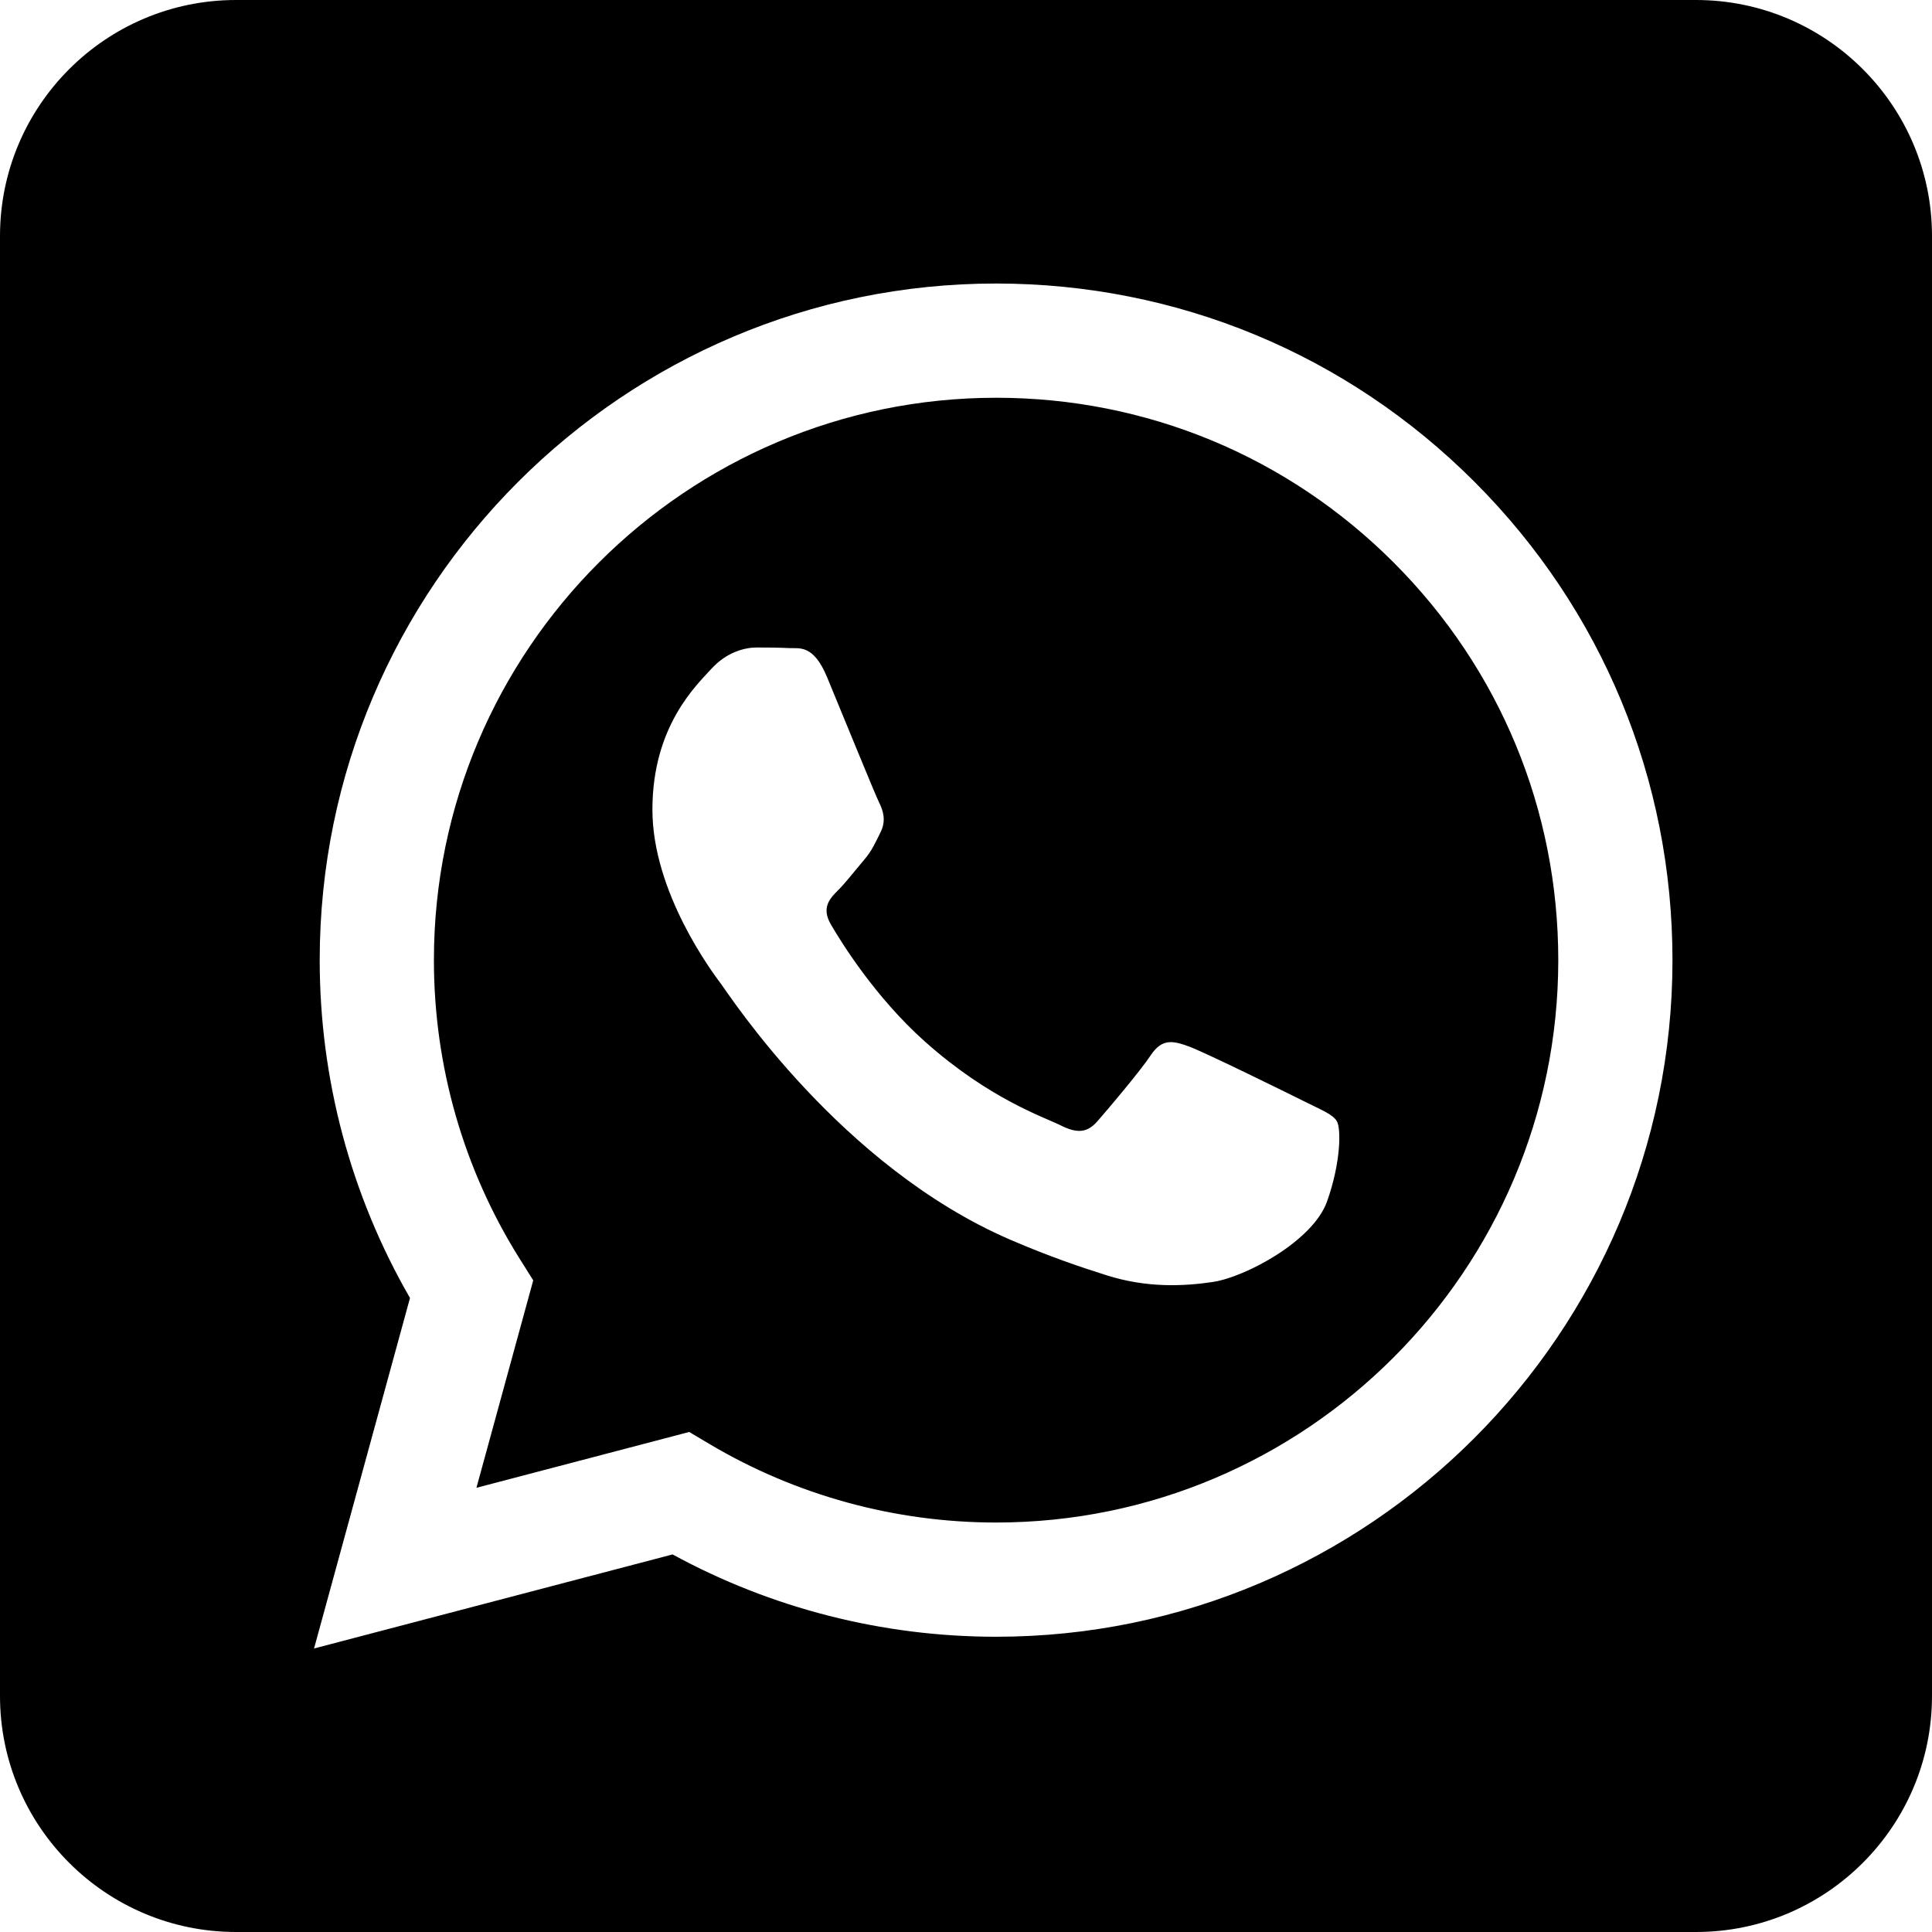
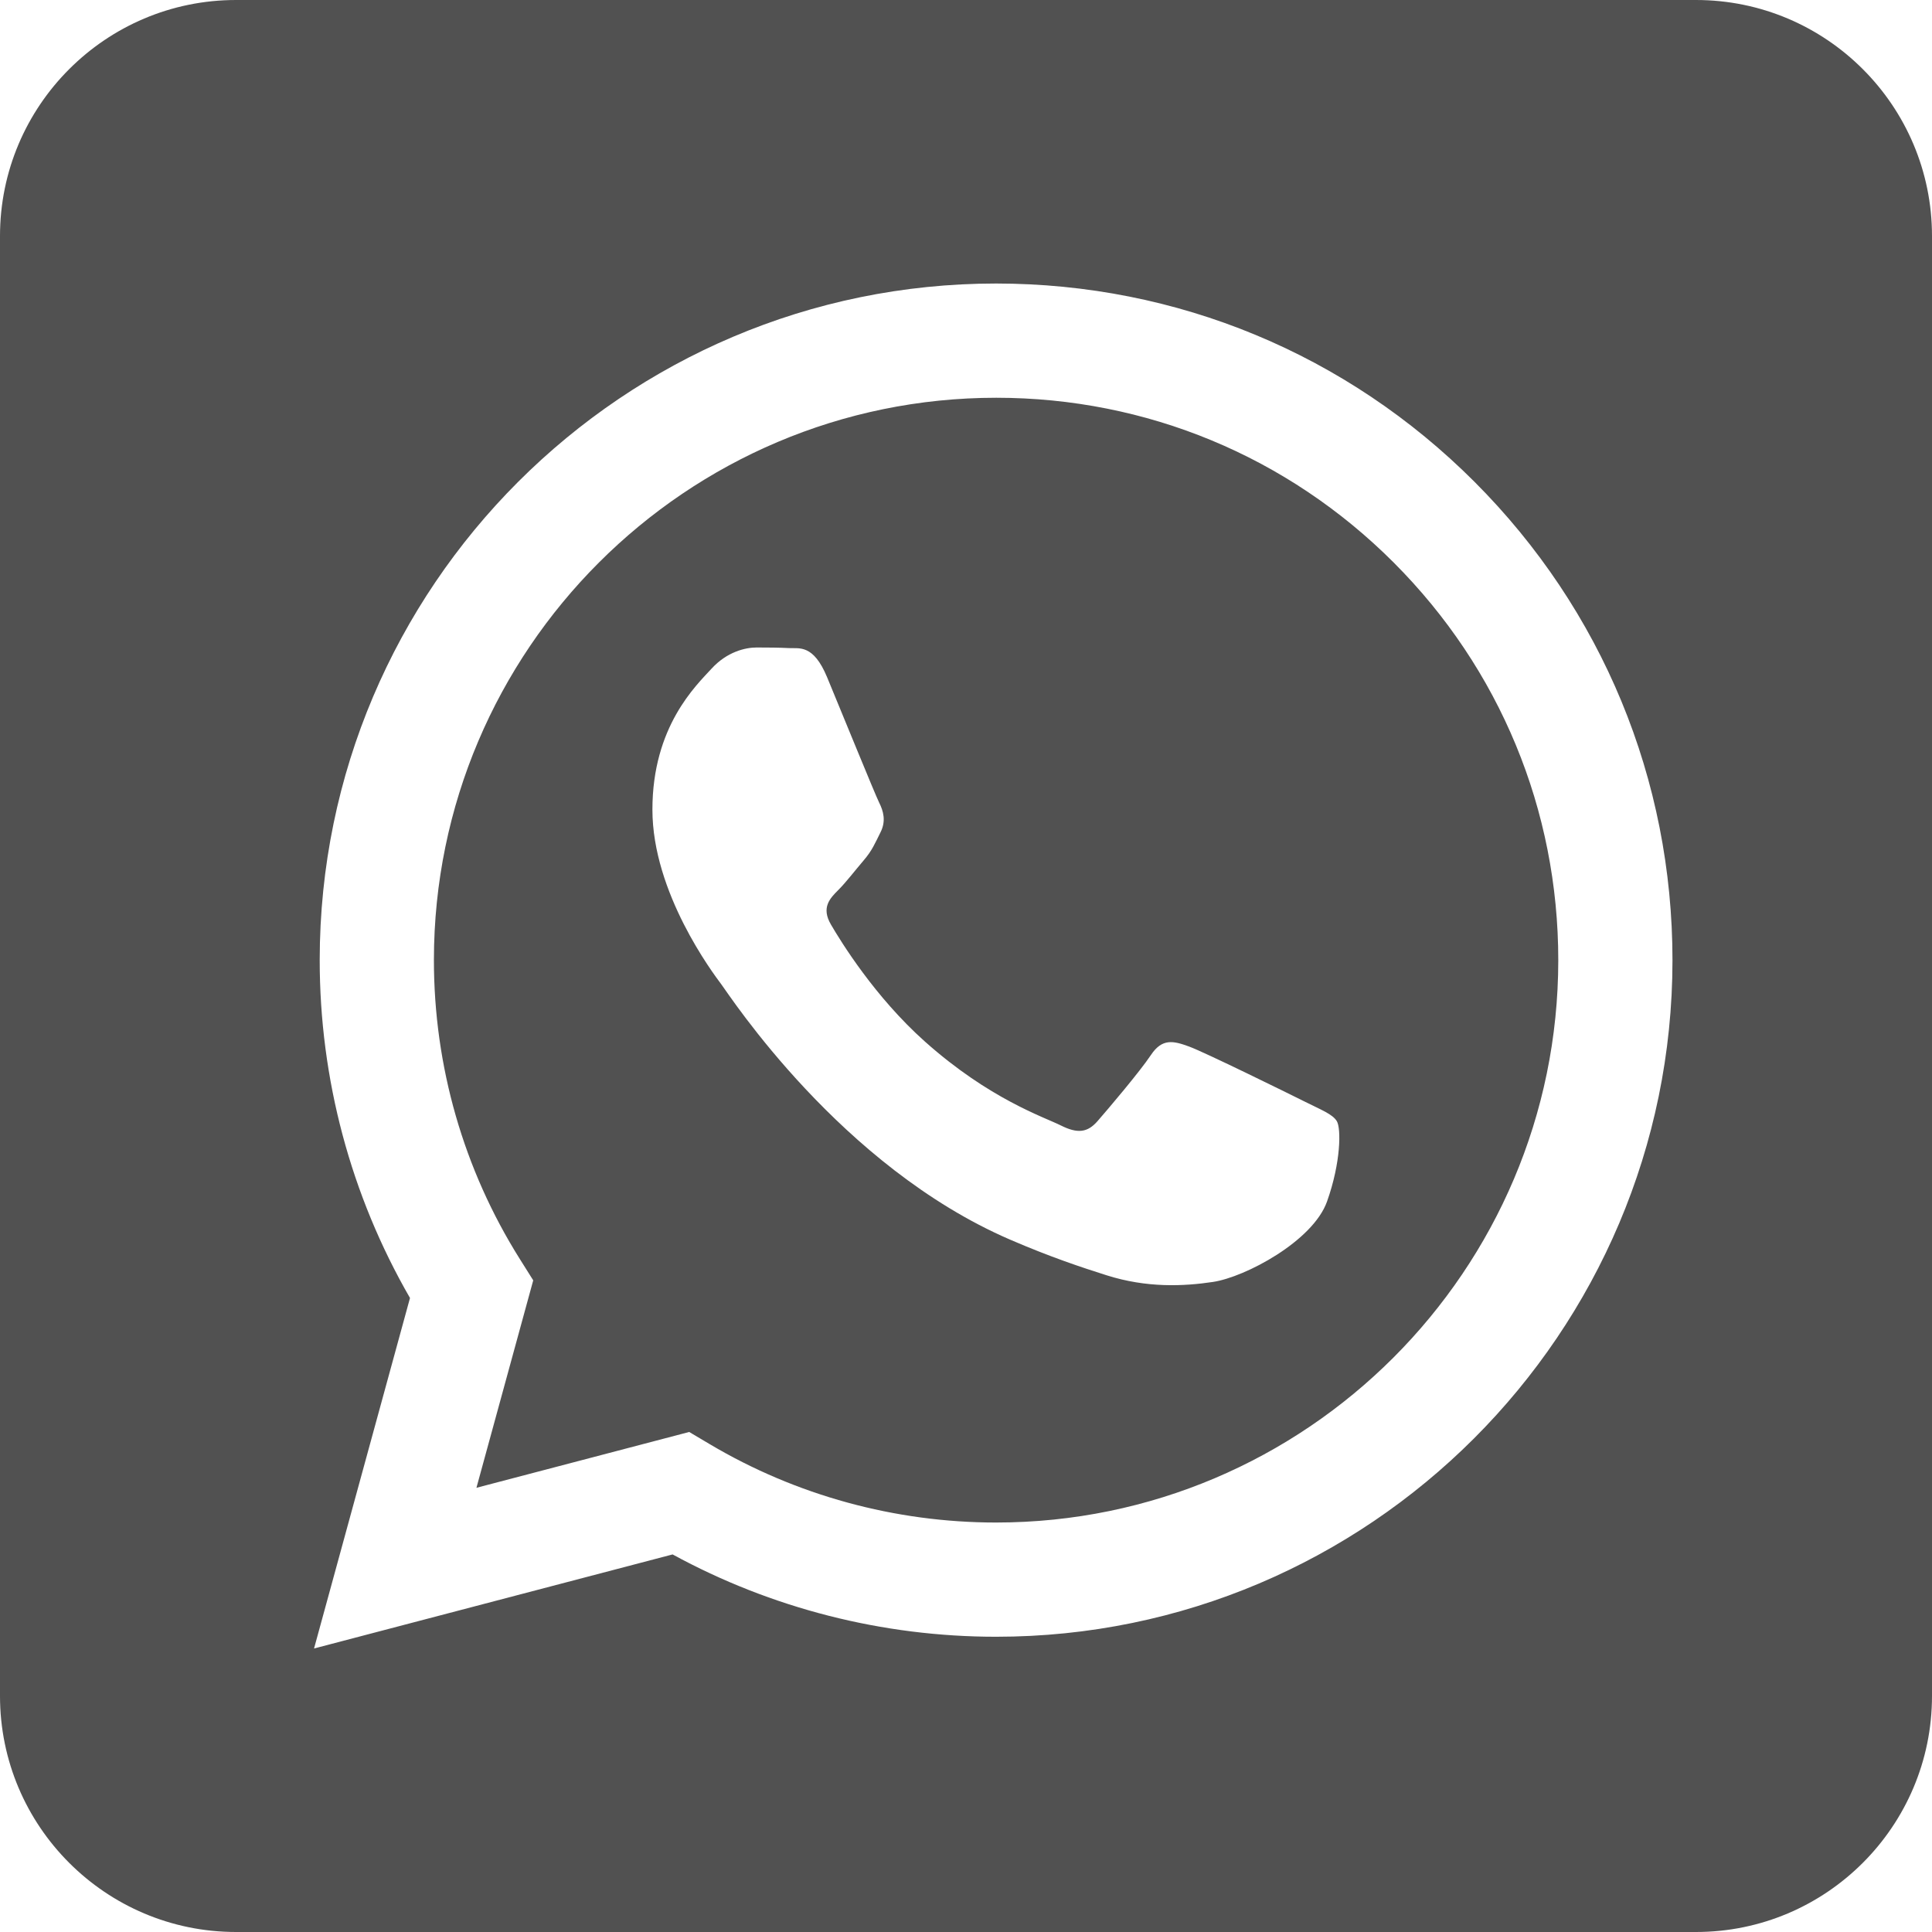
- <svg xmlns="http://www.w3.org/2000/svg" height="100%" style="fill-rule:evenodd;clip-rule:evenodd;stroke-linejoin:round;stroke-miterlimit:2;" version="1.1" viewBox="0 0 512 512" width="100%" xml:space="preserve">
-   <path d="M449.446,0c34.525,0 62.554,28.03 62.554,62.554l0,386.892c0,34.524 -28.03,62.554 -62.554,62.554l-386.892,0c-34.524,0 -62.554,-28.03 -62.554,-62.554l0,-386.892c0,-34.524 28.029,-62.554 62.554,-62.554l386.892,0Zm-58.673,127.703c-33.842,-33.881 -78.847,-52.548 -126.798,-52.568c-98.799,0 -179.21,80.405 -179.249,179.234c-0.013,31.593 8.241,62.428 23.927,89.612l-25.429,92.884l95.021,-24.925c26.181,14.28 55.659,21.807 85.658,21.816l0.074,0c98.789,0 179.206,-80.413 179.247,-179.243c0.018,-47.895 -18.61,-92.93 -52.451,-126.81Zm-126.797,275.782l-0.06,0c-26.734,-0.01 -52.954,-7.193 -75.828,-20.767l-5.441,-3.229l-56.386,14.792l15.05,-54.977l-3.542,-5.637c-14.913,-23.72 -22.791,-51.136 -22.779,-79.287c0.033,-82.142 66.867,-148.971 149.046,-148.971c39.793,0.014 77.199,15.531 105.329,43.692c28.128,28.16 43.609,65.592 43.594,105.4c-0.034,82.149 -66.866,148.983 -148.983,148.984Zm81.721,-111.581c-4.479,-2.242 -26.499,-13.075 -30.604,-14.571c-4.105,-1.495 -7.091,-2.241 -10.077,2.241c-2.986,4.483 -11.569,14.572 -14.182,17.562c-2.612,2.988 -5.225,3.364 -9.703,1.12c-4.479,-2.241 -18.91,-6.97 -36.017,-22.23c-13.314,-11.876 -22.304,-26.542 -24.916,-31.026c-2.612,-4.484 -0.279,-6.908 1.963,-9.14c2.016,-2.007 4.48,-5.232 6.719,-7.847c2.24,-2.615 2.986,-4.484 4.479,-7.472c1.493,-2.99 0.747,-5.604 -0.374,-7.846c-1.119,-2.241 -10.077,-24.288 -13.809,-33.256c-3.635,-8.733 -7.327,-7.55 -10.077,-7.688c-2.609,-0.13 -5.598,-0.158 -8.583,-0.158c-2.986,0 -7.839,1.121 -11.944,5.604c-4.105,4.484 -15.675,15.32 -15.675,37.364c0,22.046 16.048,43.342 18.287,46.332c2.24,2.99 31.582,48.227 76.511,67.627c10.685,4.615 19.028,7.371 25.533,9.434c10.728,3.41 20.492,2.929 28.209,1.775c8.605,-1.285 26.499,-10.833 30.231,-21.295c3.732,-10.464 3.732,-19.431 2.612,-21.298c-1.119,-1.869 -4.105,-2.99 -8.583,-5.232Z" />
+ <svg xmlns="http://www.w3.org/2000/svg" height="100%" style="fill-rule:evenodd;clip-rule:evenodd;stroke-linejoin:round;stroke-miterlimit:2;" version="1.1" viewBox="0 0 512 512" width="100%" xml:space="preserve" id="svg1">
+   <defs id="defs1" />
+   <path d="M449.446,0c34.525,0 62.554,28.03 62.554,62.554l0,386.892c0,34.524 -28.03,62.554 -62.554,62.554l-386.892,0c-34.524,0 -62.554,-28.03 -62.554,-62.554l0,-386.892c0,-34.524 28.029,-62.554 62.554,-62.554l386.892,0Zm-58.673,127.703c-33.842,-33.881 -78.847,-52.548 -126.798,-52.568c-98.799,0 -179.21,80.405 -179.249,179.234c-0.013,31.593 8.241,62.428 23.927,89.612l-25.429,92.884l95.021,-24.925c26.181,14.28 55.659,21.807 85.658,21.816l0.074,0c98.789,0 179.206,-80.413 179.247,-179.243c0.018,-47.895 -18.61,-92.93 -52.451,-126.81Zm-126.797,275.782l-0.06,0c-26.734,-0.01 -52.954,-7.193 -75.828,-20.767l-5.441,-3.229l-56.386,14.792l15.05,-54.977l-3.542,-5.637c-14.913,-23.72 -22.791,-51.136 -22.779,-79.287c0.033,-82.142 66.867,-148.971 149.046,-148.971c39.793,0.014 77.199,15.531 105.329,43.692c28.128,28.16 43.609,65.592 43.594,105.4c-0.034,82.149 -66.866,148.983 -148.983,148.984Zm81.721,-111.581c-4.479,-2.242 -26.499,-13.075 -30.604,-14.571c-4.105,-1.495 -7.091,-2.241 -10.077,2.241c-2.986,4.483 -11.569,14.572 -14.182,17.562c-2.612,2.988 -5.225,3.364 -9.703,1.12c-4.479,-2.241 -18.91,-6.97 -36.017,-22.23c-13.314,-11.876 -22.304,-26.542 -24.916,-31.026c-2.612,-4.484 -0.279,-6.908 1.963,-9.14c2.016,-2.007 4.48,-5.232 6.719,-7.847c2.24,-2.615 2.986,-4.484 4.479,-7.472c1.493,-2.99 0.747,-5.604 -0.374,-7.846c-1.119,-2.241 -10.077,-24.288 -13.809,-33.256c-3.635,-8.733 -7.327,-7.55 -10.077,-7.688c-2.609,-0.13 -5.598,-0.158 -8.583,-0.158c-2.986,0 -7.839,1.121 -11.944,5.604c-4.105,4.484 -15.675,15.32 -15.675,37.364c0,22.046 16.048,43.342 18.287,46.332c2.24,2.99 31.582,48.227 76.511,67.627c10.685,4.615 19.028,7.371 25.533,9.434c10.728,3.41 20.492,2.929 28.209,1.775c8.605,-1.285 26.499,-10.833 30.231,-21.295c3.732,-10.464 3.732,-19.431 2.612,-21.298c-1.119,-1.869 -4.105,-2.99 -8.583,-5.232Z" id="path1" style="fill:#515151;fill-opacity:1" />
</svg>
